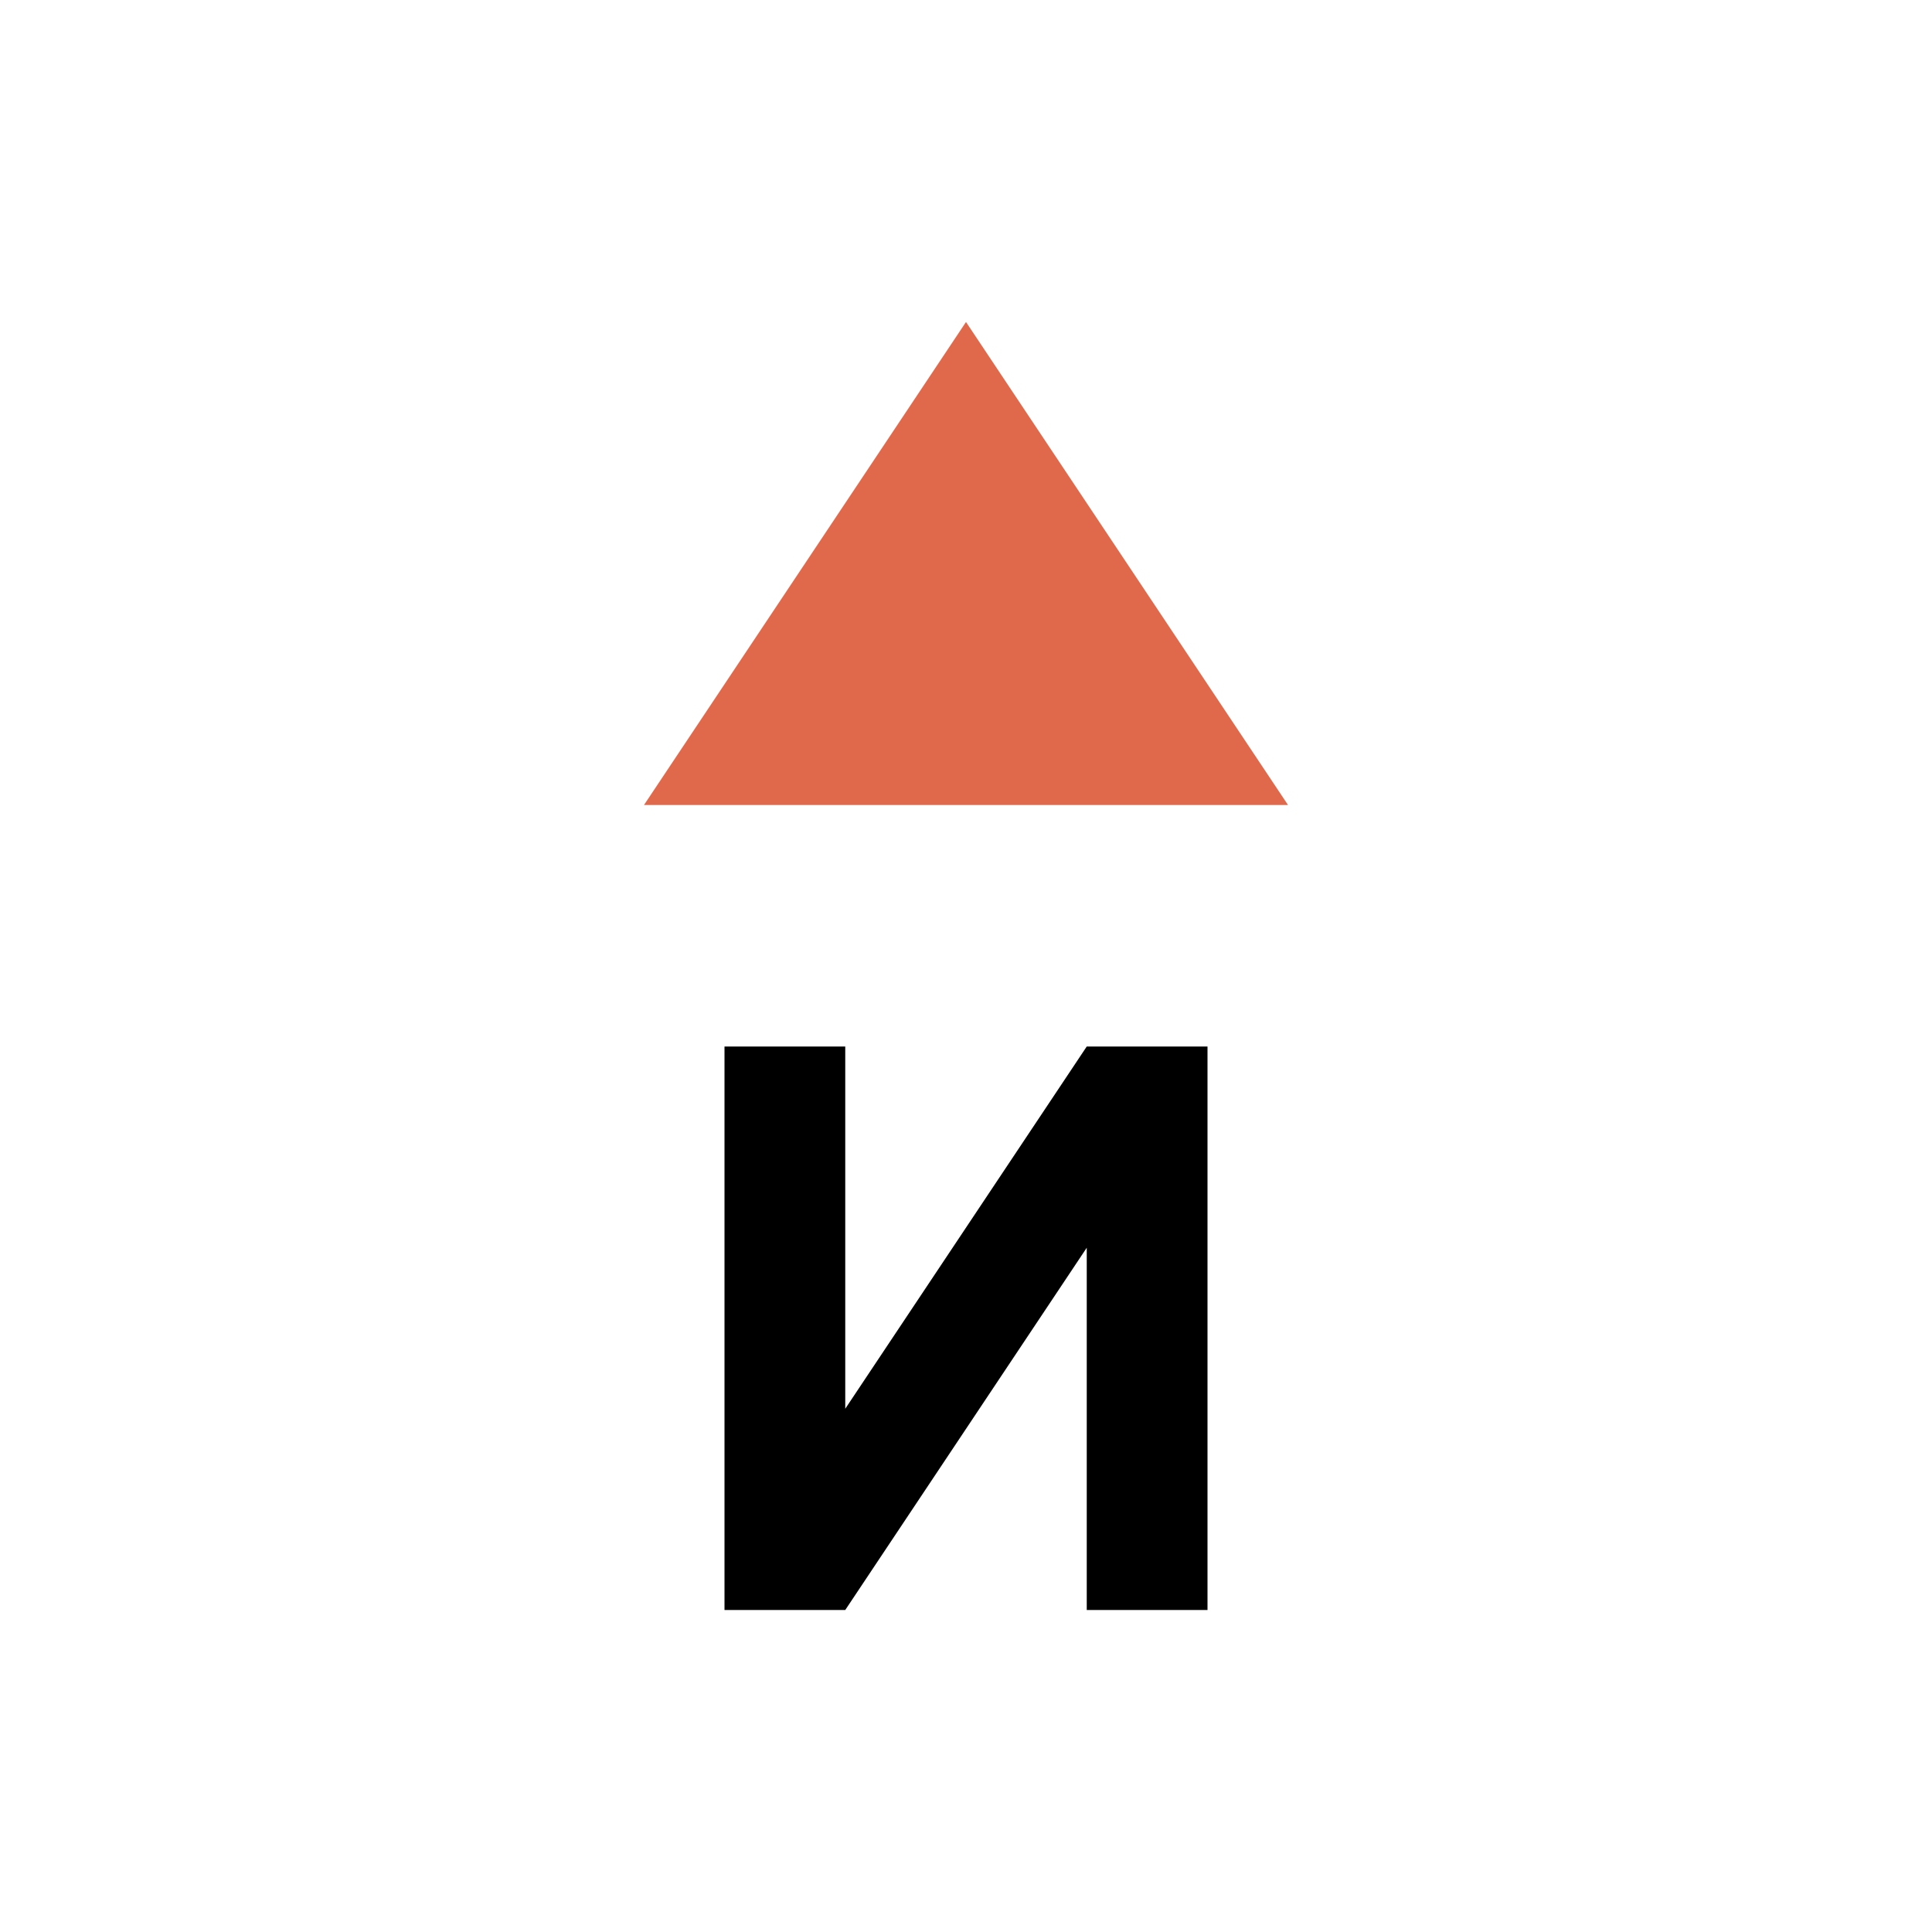
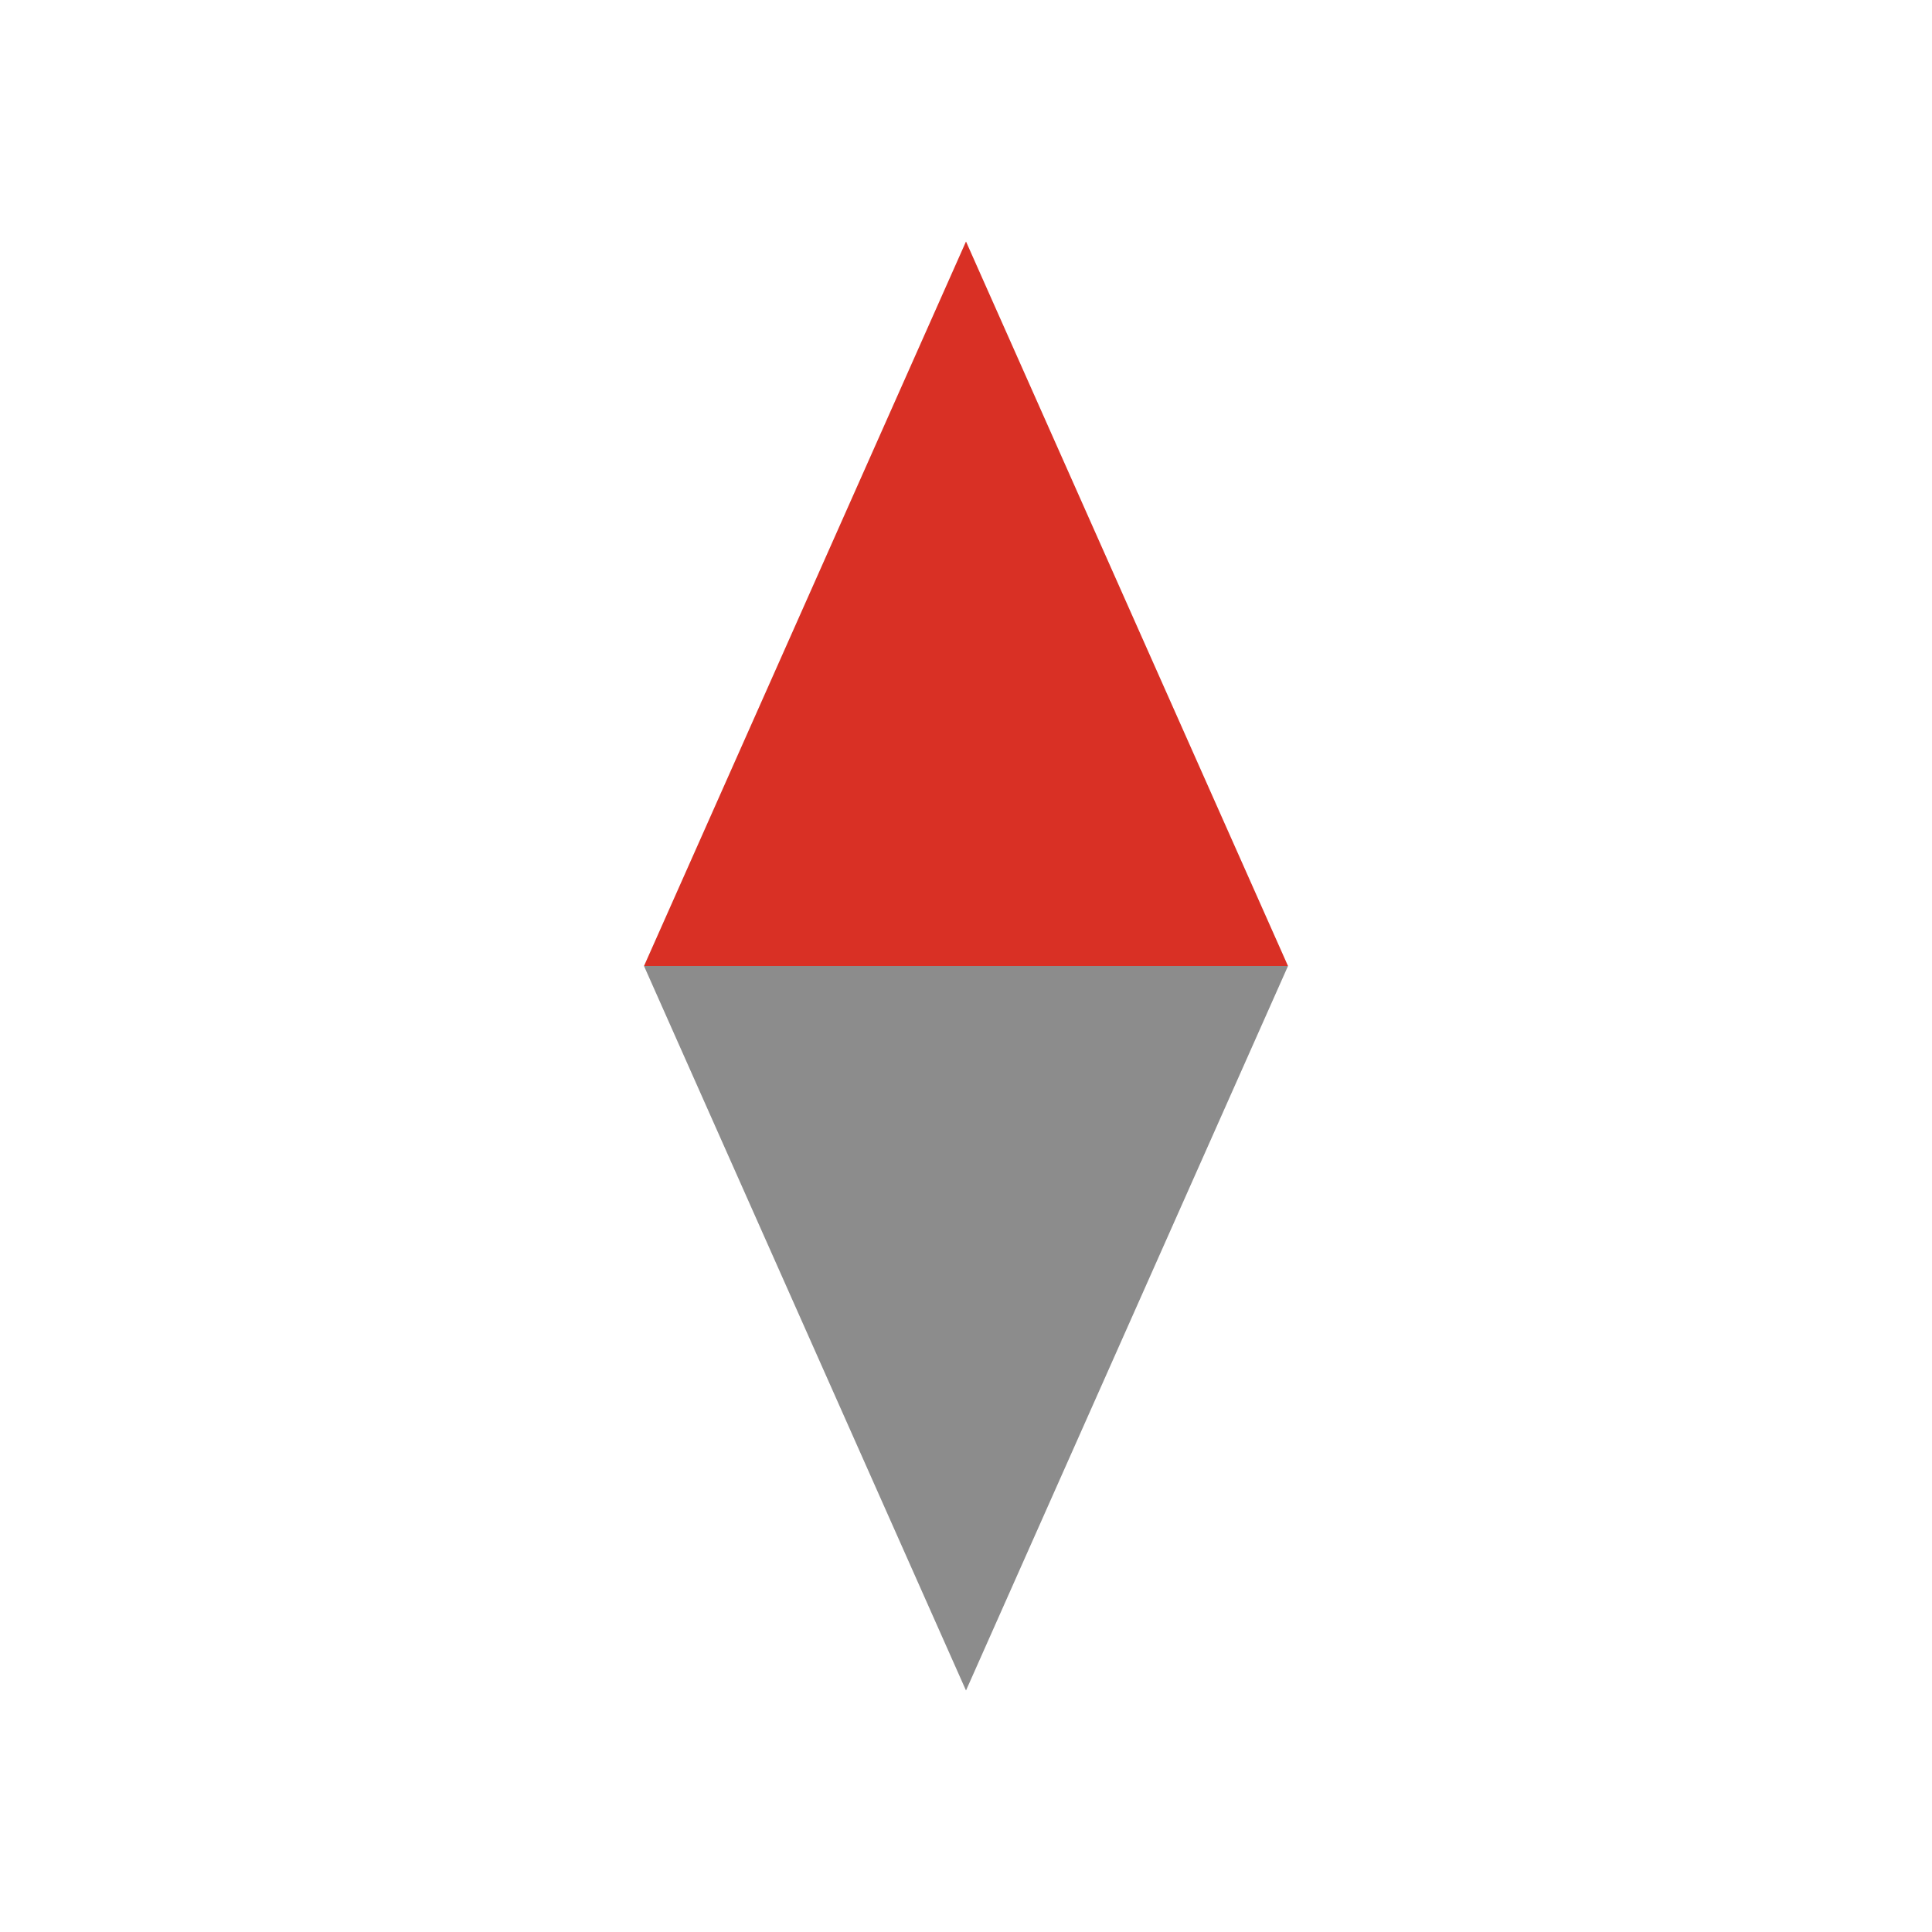
<svg xmlns="http://www.w3.org/2000/svg" viewBox="0 0 24 24" fill="none">
-   <polygon points="12 4 16 10 8 10" fill="#e0684b" />
-   <path d="M9 13v7h1.5l3-4.5V20H15v-7h-1.5l-3 4.5V13H9z" fill="currentColor" />
+   <polygon points="12 3 16 12 8 12" fill="#d93025" />
+   <polygon points="12 21 16 12 8 12" fill="currentColor" opacity="0.45" />
</svg>
